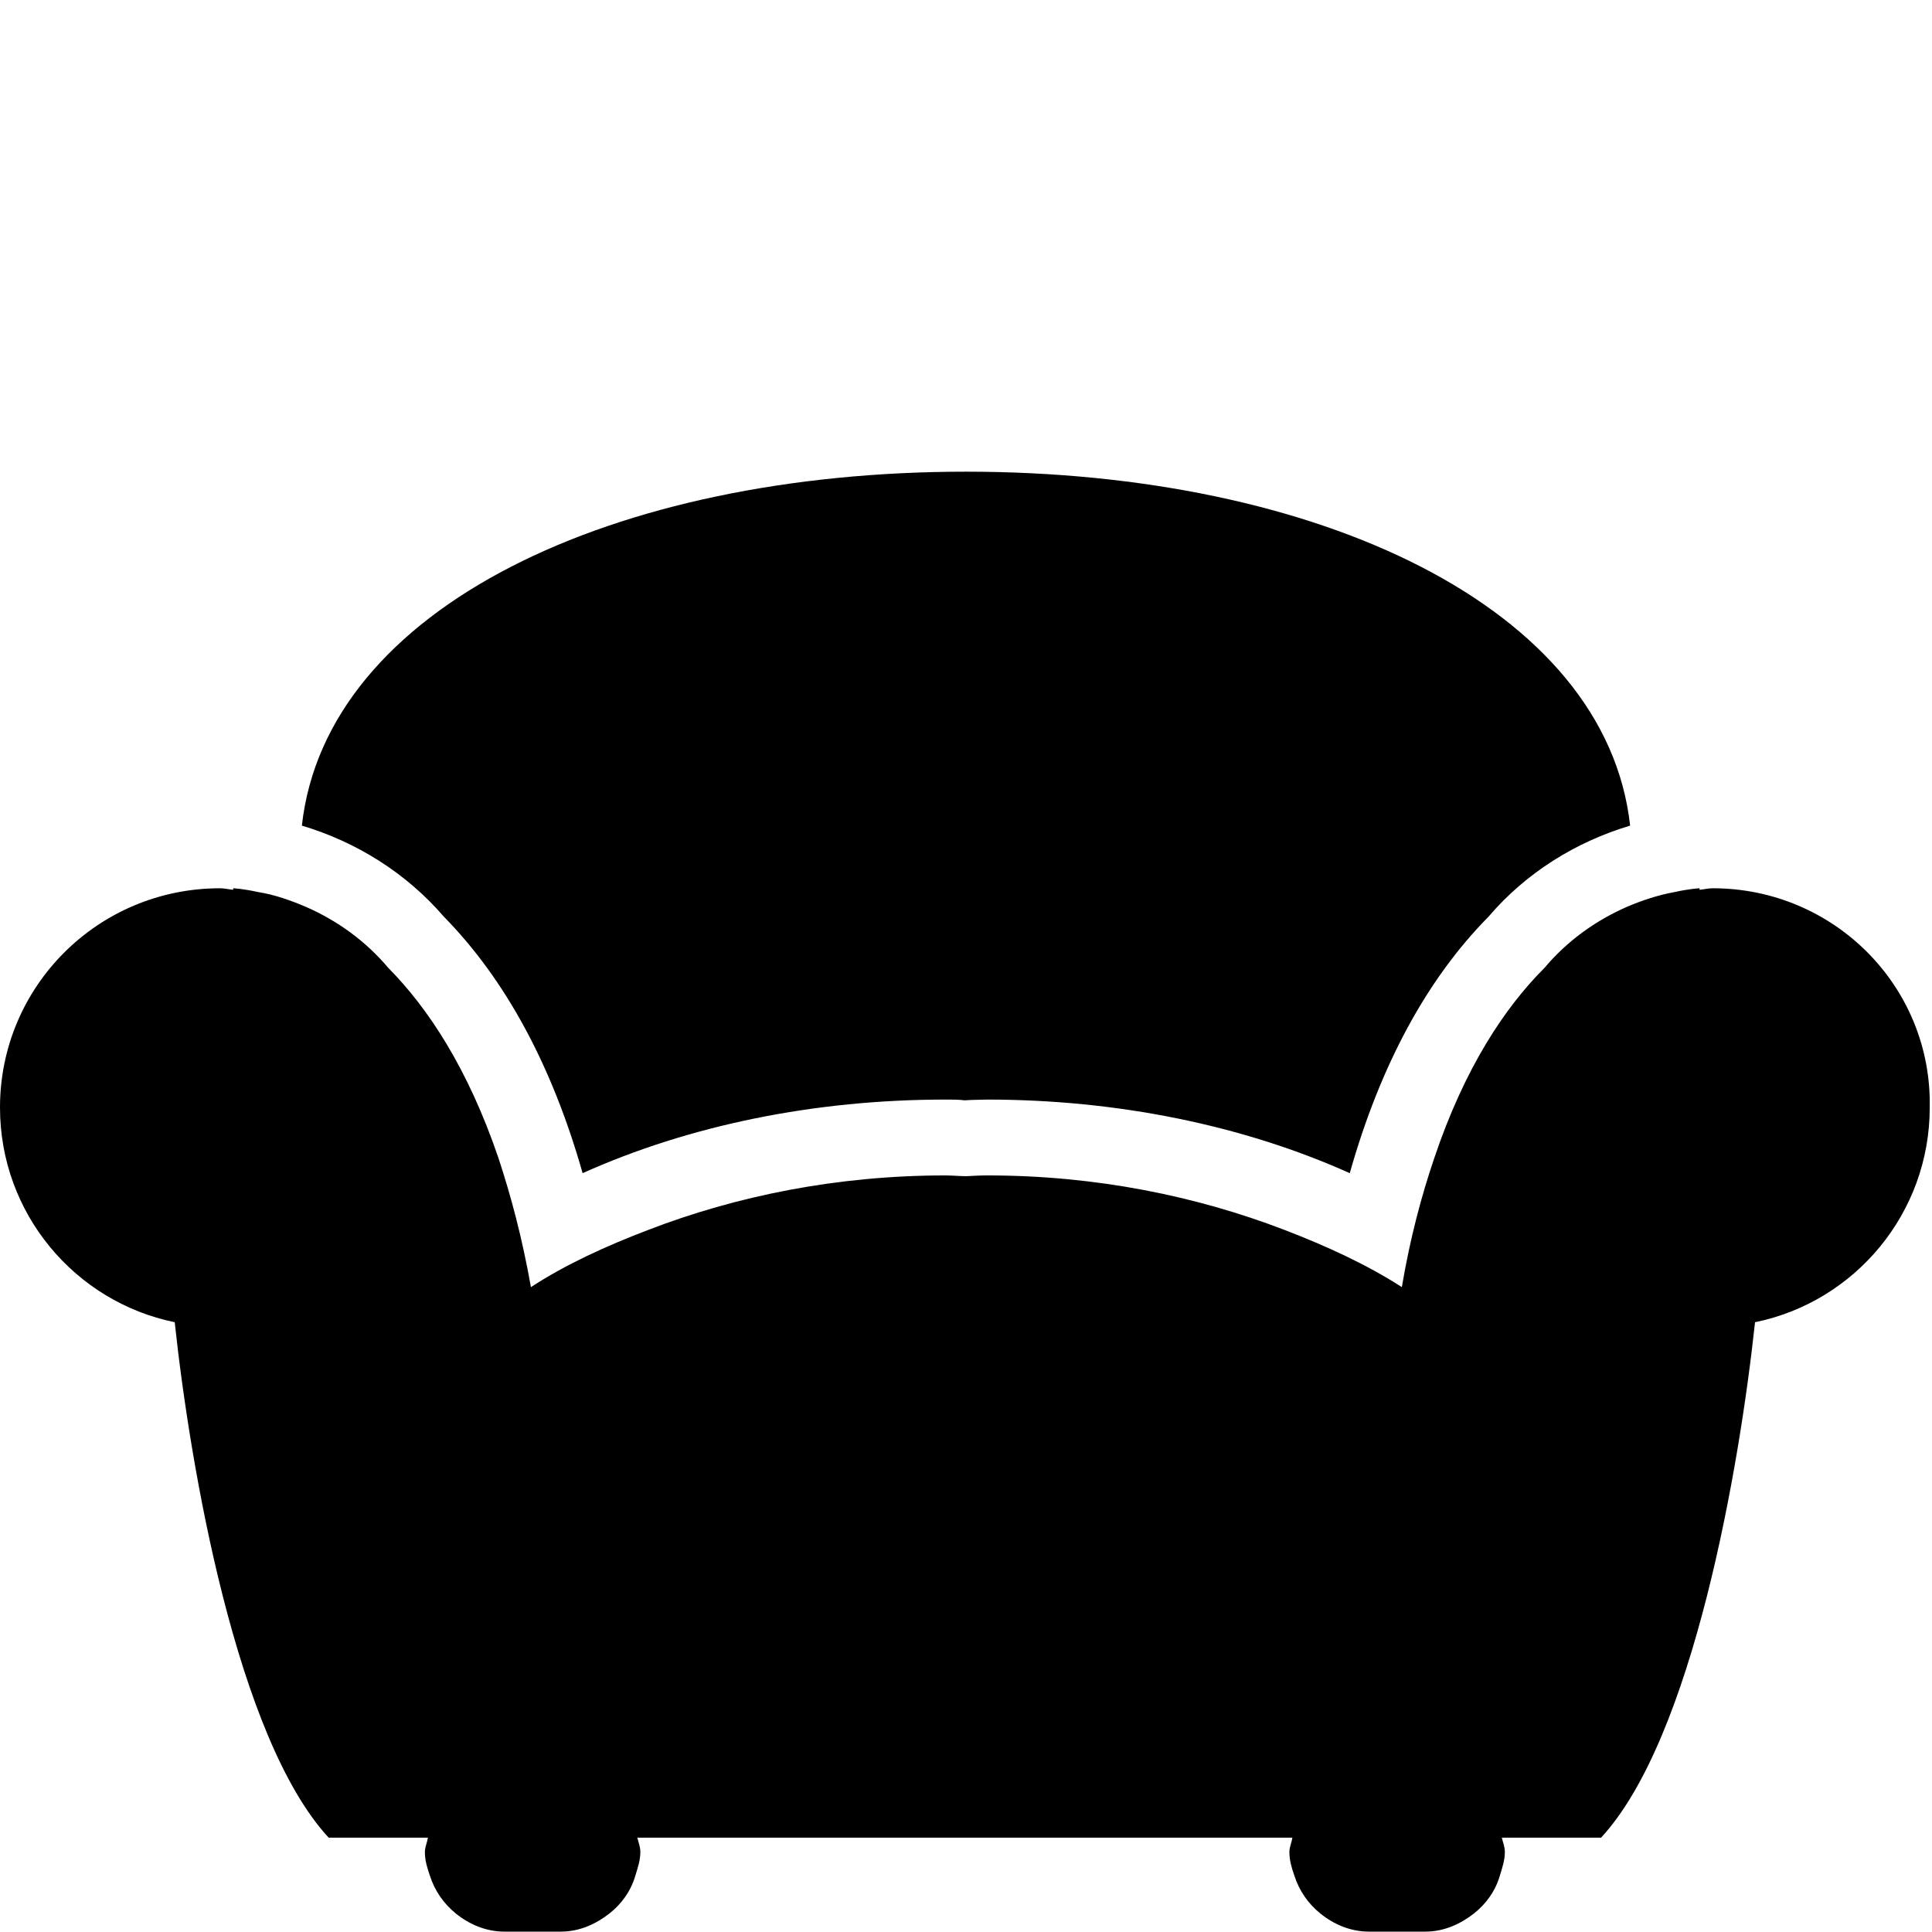
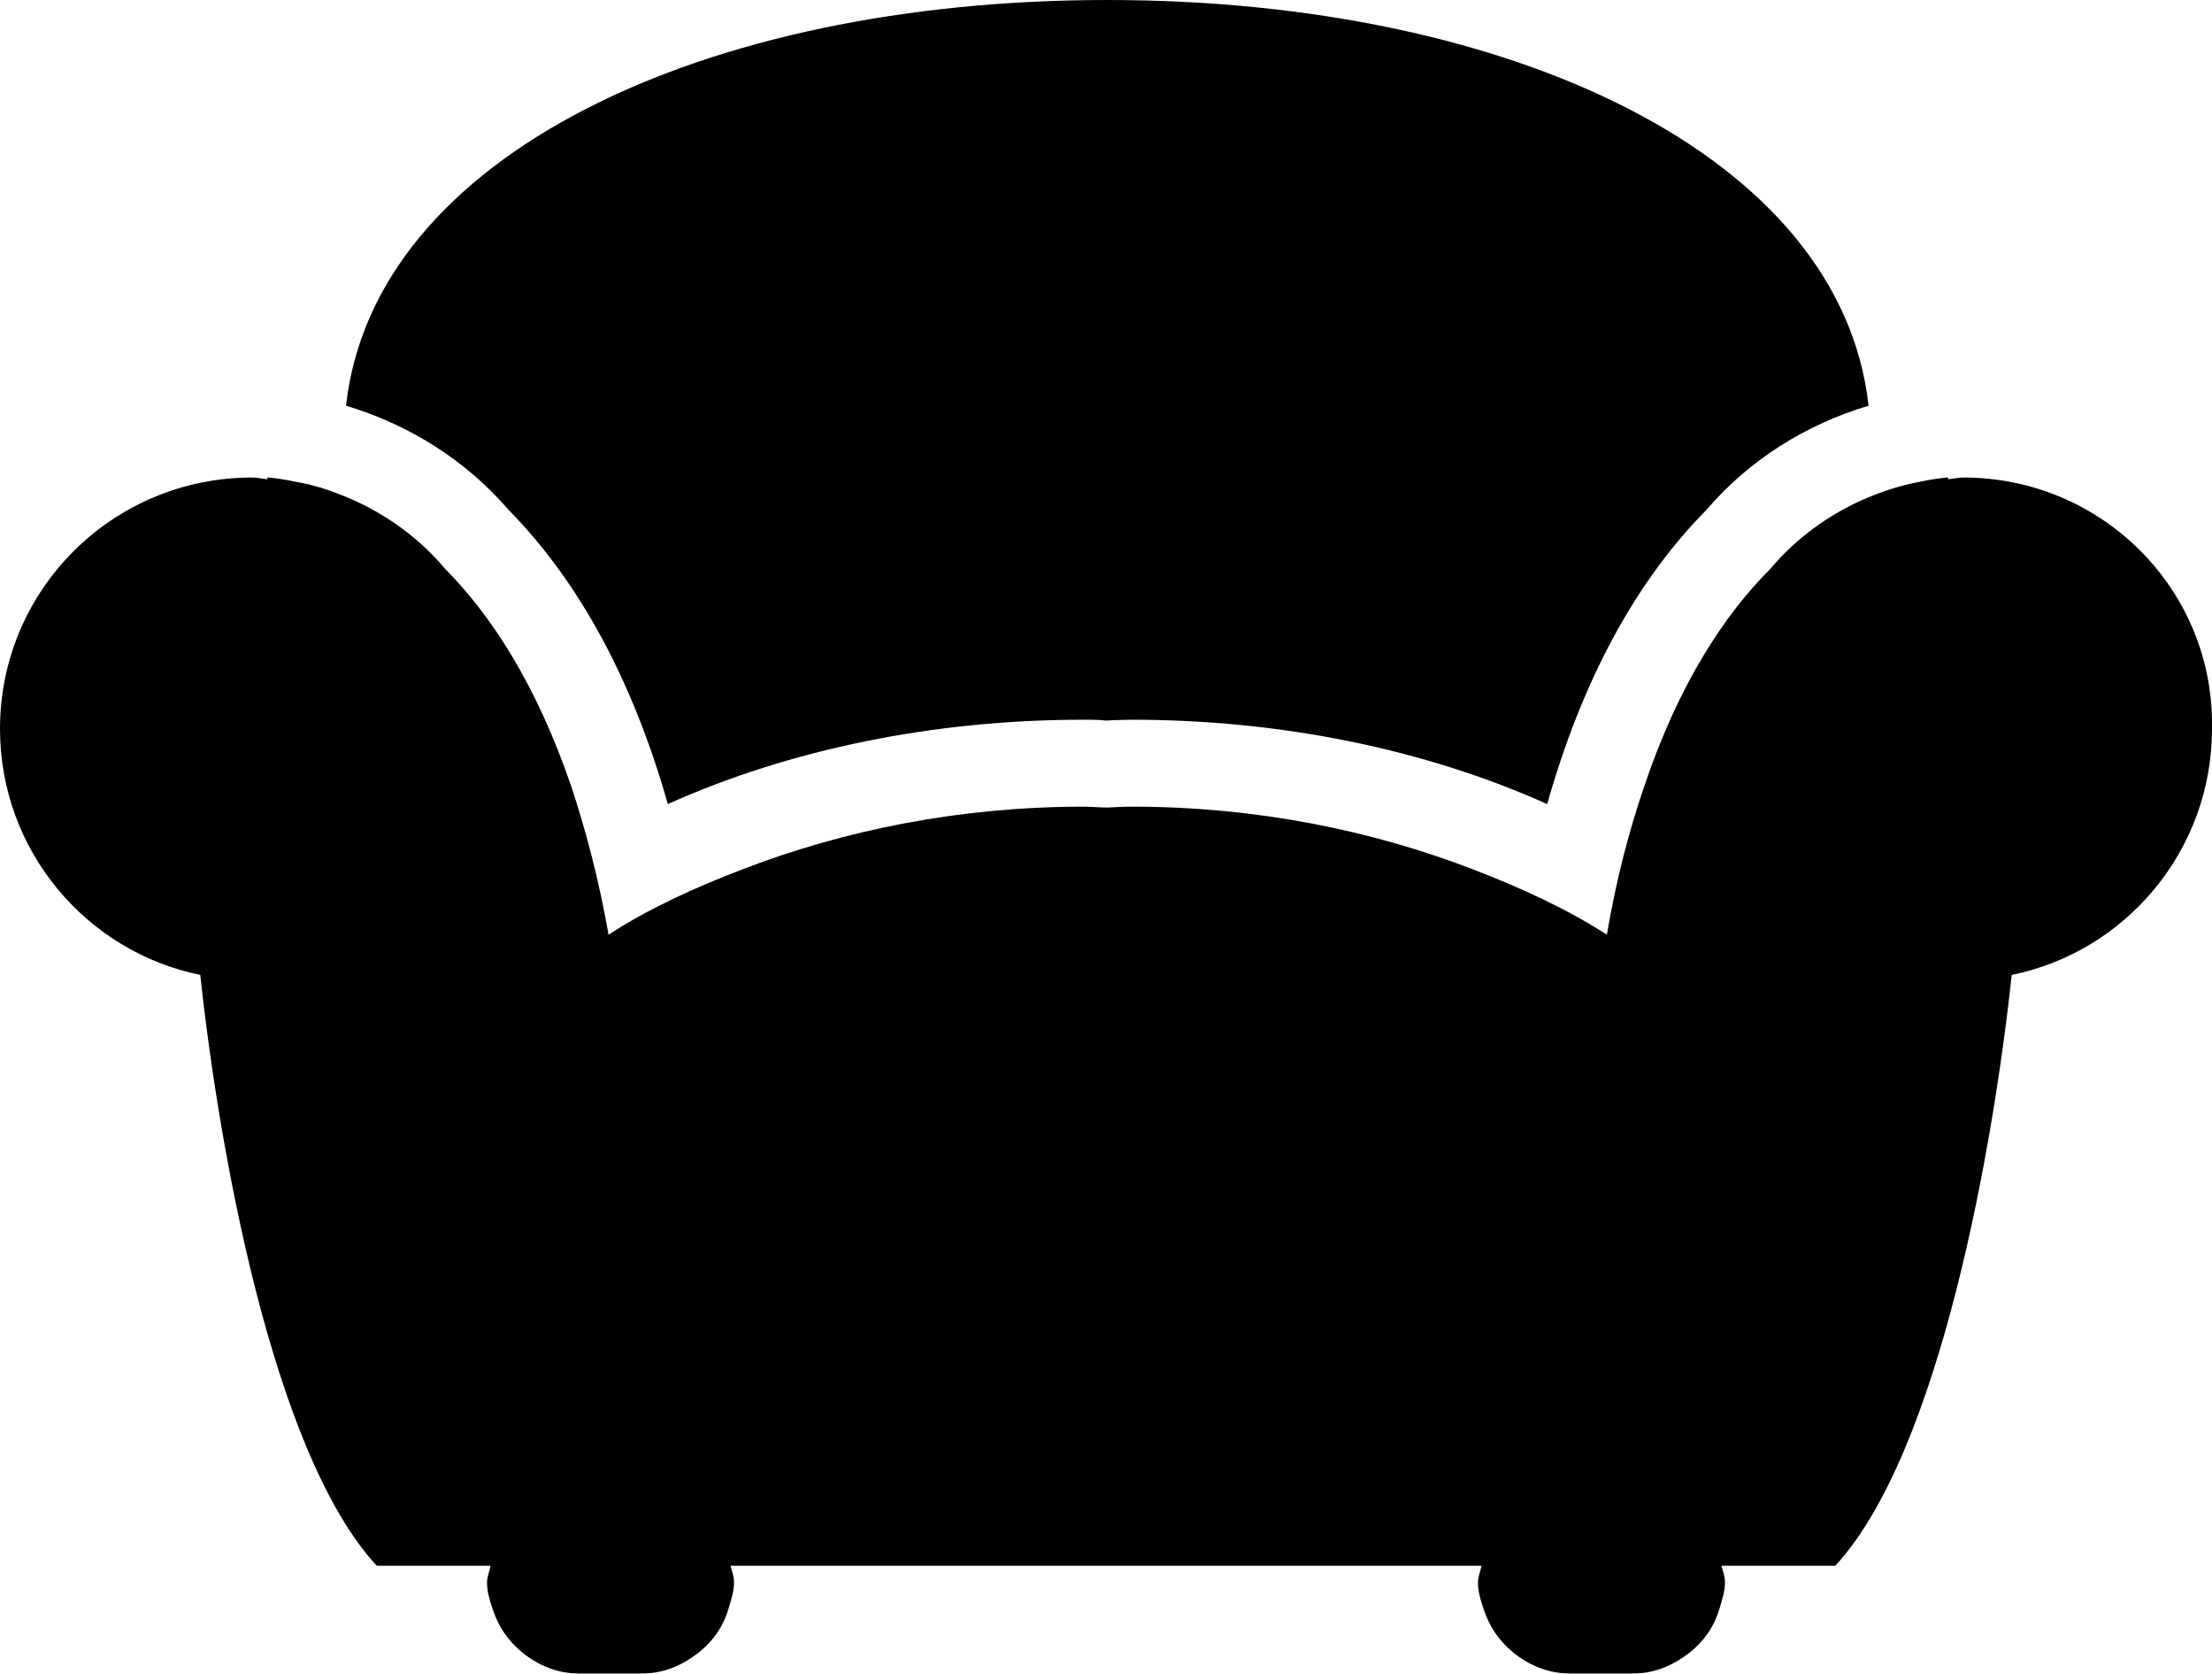
- <svg xmlns="http://www.w3.org/2000/svg" version="1.1" id="Layer_1" x="0px" y="0px" viewBox="0 0 512 512" style="enable-background:new 0 0 512 512;" xml:space="preserve">
-   <path d="M80,218.8c6.4-57.8,82.6-93.8,176-93.8s169.6,36,176,93.8c-14.4,4.3-27.6,12.5-37.5,24.1c-16.4,16.6-28.7,39.4-36.8,68  c-28.3-12.7-61.6-19.5-96.1-19.5c-1.4,0-2.8,0.1-4.2,0.1l-1.8,0.1l-0.9-0.1c-1.4-0.1-2.8-0.1-4.2-0.1c-34.6,0-67.8,6.8-96.1,19.5  c-8.1-28.5-20.4-51.3-36.8-68C107.6,231.3,94.4,223.1,80,218.8z M453.9,235.4c-1.2,0-2.3,0.3-3.5,0.4c0-0.2,0-0.4,0-0.4  s-2.5,0.1-6.6,1c-4.4,0.8-8.6,2.2-12.6,3.9c-8.5,3.7-16,9.2-21.9,16.2c-10.6,10.6-21.2,26.6-29.2,50.4c-3.4,10-6.4,21.2-8.6,34.2  c-9.3-6-20-10.9-31.2-15.2c-23.2-8.9-49.8-14.4-78.6-14.4c-1.9,0-3.7,0.1-5.6,0.2c-1.9,0-3.7-0.2-5.6-0.2  c-28.8,0-55.5,5.5-78.6,14.4c-11.3,4.3-22,9.2-31.2,15.2c-2.3-13-5.3-24.2-8.6-34.2c-8.1-23.8-18.7-39.8-29.2-50.4  c-5.9-7-13.4-12.5-21.9-16.2c-4-1.7-8.2-3.2-12.6-3.9c-4.1-0.9-6.6-1-6.6-1s0,0.2,0,0.4c-1.2-0.1-2.3-0.4-3.5-0.4  C26,235.4,0,261.4,0,293.5c0,28.1,19.9,51.5,46.3,56.9c4.1,38.3,16.4,110.2,40.8,136.6h26.3c-0.2,1.3-0.8,2.5-0.8,3.8  c0,2.2,0.6,4.2,1.3,6.2c1.3,4.1,3.7,7.5,6.9,10.1c3.6,2.9,8,4.8,12.9,4.8h14.9c5,0,9.3-2,12.9-4.8c3.3-2.6,5.7-6,6.9-10.1  c0.6-2,1.3-4,1.3-6.2c0-1.4-0.5-2.5-0.8-3.8h49.9h73.8h49.9c-0.2,1.3-0.8,2.5-0.8,3.8c0,2.2,0.6,4.2,1.3,6.2  c1.3,4.1,3.7,7.5,6.9,10.1c3.6,2.9,8,4.8,12.9,4.8h14.9c5,0,9.3-2,12.9-4.8c3.3-2.6,5.7-6,6.9-10.1c0.6-2,1.3-4,1.3-6.2  c0-1.4-0.5-2.5-0.8-3.8h26.3c24.4-26.4,36.7-98.3,40.8-136.6c26.5-5.4,46.3-28.9,46.3-56.9C512,261.4,486,235.4,453.9,235.4z" />
+ <svg xmlns="http://www.w3.org/2000/svg" version="1.1" id="Layer_1" x="0px" y="0px" viewBox="0 0 511.4 386.9" style="enable-background:new 0 0 511.4 386.9;" xml:space="preserve">
+   <path d="M80,93.8C86.4,36,162.6,0,256,0s169.6,36,176,93.8c-14.4,4.3-27.6,12.5-37.5,24.1c-16.4,16.6-28.7,39.4-36.8,68  c-28.3-12.7-61.6-19.5-96.1-19.5c-1.4,0-2.8,0.1-4.2,0.1l-1.8,0.1l-0.9-0.1c-1.4-0.1-2.8-0.1-4.2-0.1c-34.6,0-67.8,6.8-96.1,19.5  c-8.1-28.5-20.4-51.3-36.8-68C107.6,106.3,94.4,98.1,80,93.8z M453.9,110.4c-1.2,0-2.3,0.3-3.5,0.4c0-0.2,0-0.4,0-0.4  s-2.5,0.1-6.6,1c-4.4,0.8-8.6,2.2-12.6,3.9c-8.5,3.7-16,9.2-21.9,16.2c-10.6,10.6-21.2,26.6-29.2,50.4c-3.4,10-6.4,21.2-8.6,34.2  c-9.3-6-20-10.9-31.2-15.2c-23.2-8.9-49.8-14.4-78.6-14.4c-1.9,0-3.7,0.1-5.6,0.2c-1.9,0-3.7-0.2-5.6-0.2  c-28.8,0-55.5,5.5-78.6,14.4c-11.3,4.3-22,9.2-31.2,15.2c-2.3-13-5.3-24.2-8.6-34.2c-8.1-23.8-18.7-39.8-29.2-50.4  c-5.9-7-13.4-12.5-21.9-16.2c-4-1.7-8.2-3.2-12.6-3.9c-4.1-0.9-6.6-1-6.6-1s0,0.2,0,0.4c-1.2-0.1-2.3-0.4-3.5-0.4  C26,110.4,0,136.4,0,168.5c0,28.1,19.9,51.5,46.3,56.9c4.1,38.3,16.4,110.2,40.8,136.6h26.3c-0.2,1.3-0.8,2.5-0.8,3.8  c0,2.2,0.6,4.2,1.3,6.2c1.3,4.1,3.7,7.5,6.9,10.1c3.6,2.9,8,4.8,12.9,4.8h14.9c5,0,9.3-2,12.9-4.8c3.3-2.6,5.7-6,6.9-10.1  c0.6-2,1.3-4,1.3-6.2c0-1.4-0.5-2.5-0.8-3.8h49.9h73.8h49.9c-0.2,1.3-0.8,2.5-0.8,3.8c0,2.2,0.6,4.2,1.3,6.2  c1.3,4.1,3.7,7.5,6.9,10.1c3.6,2.9,8,4.8,12.9,4.8h14.9c5,0,9.3-2,12.9-4.8c3.3-2.6,5.7-6,6.9-10.1c0.6-2,1.3-4,1.3-6.2  c0-1.4-0.5-2.5-0.8-3.8h26.3c24.4-26.4,36.7-98.3,40.8-136.6c26.5-5.4,46.3-28.9,46.3-56.9C512,136.4,486,110.4,453.9,110.4z" />
</svg>
